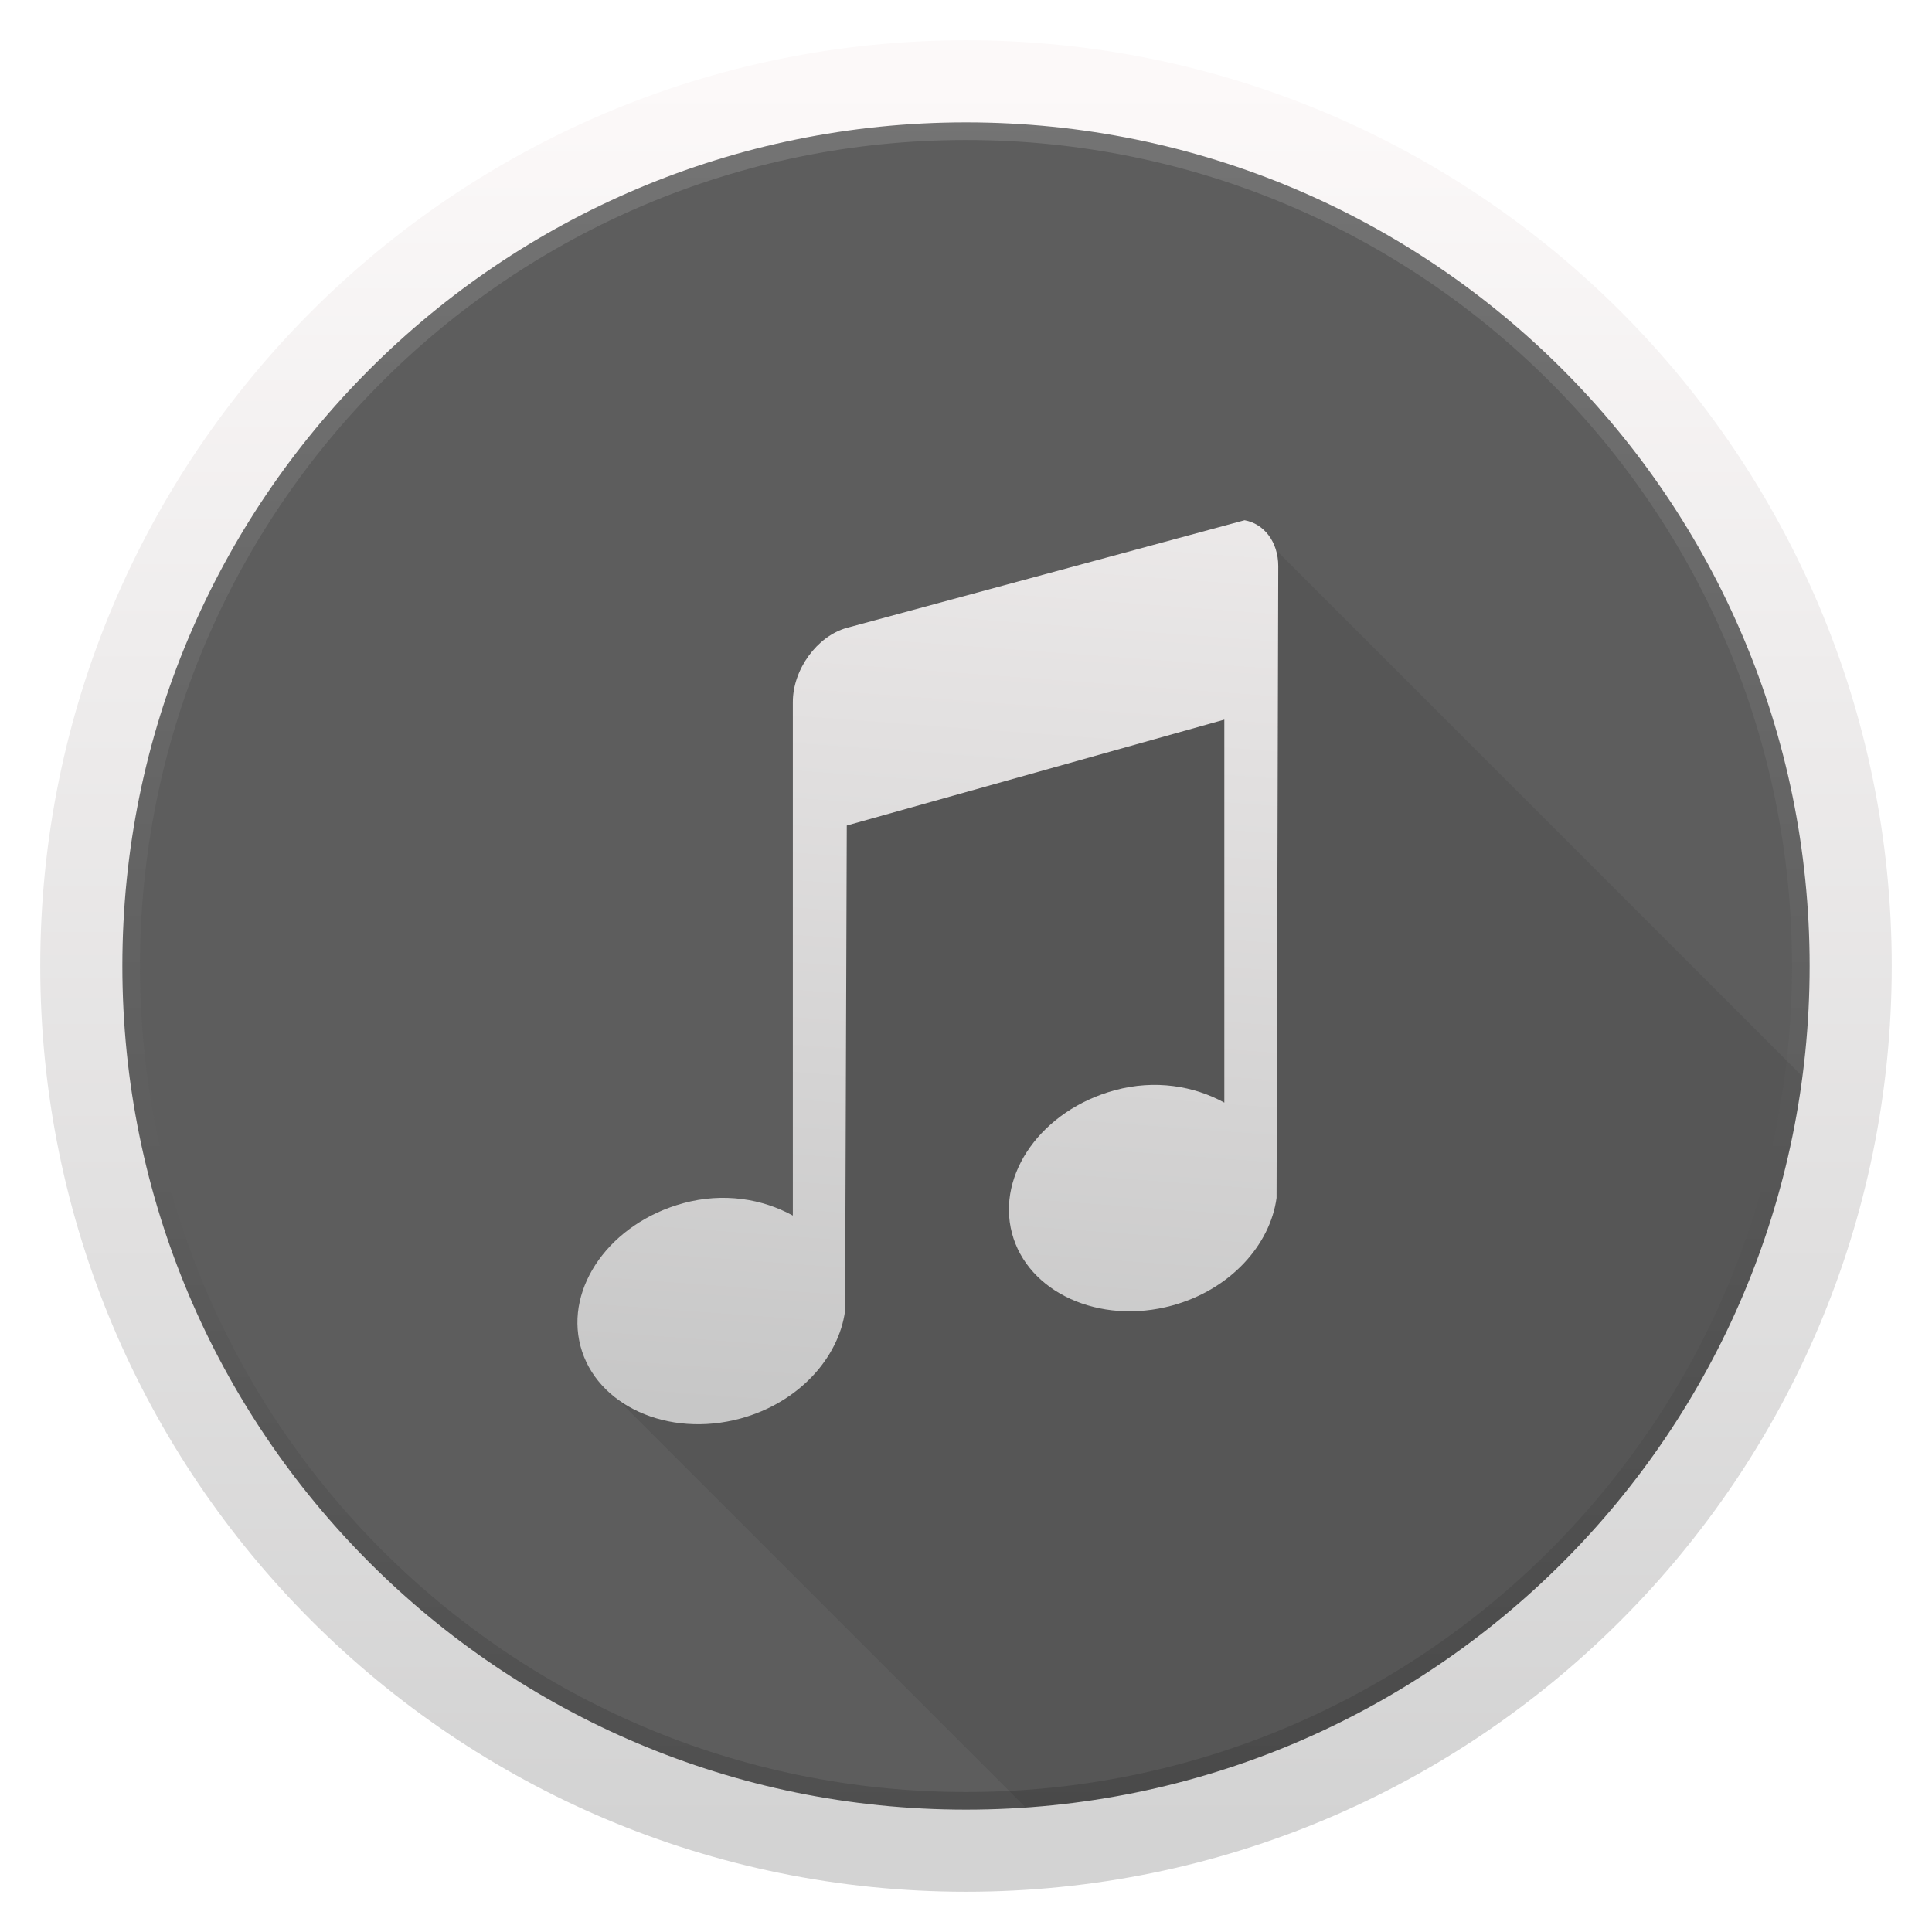
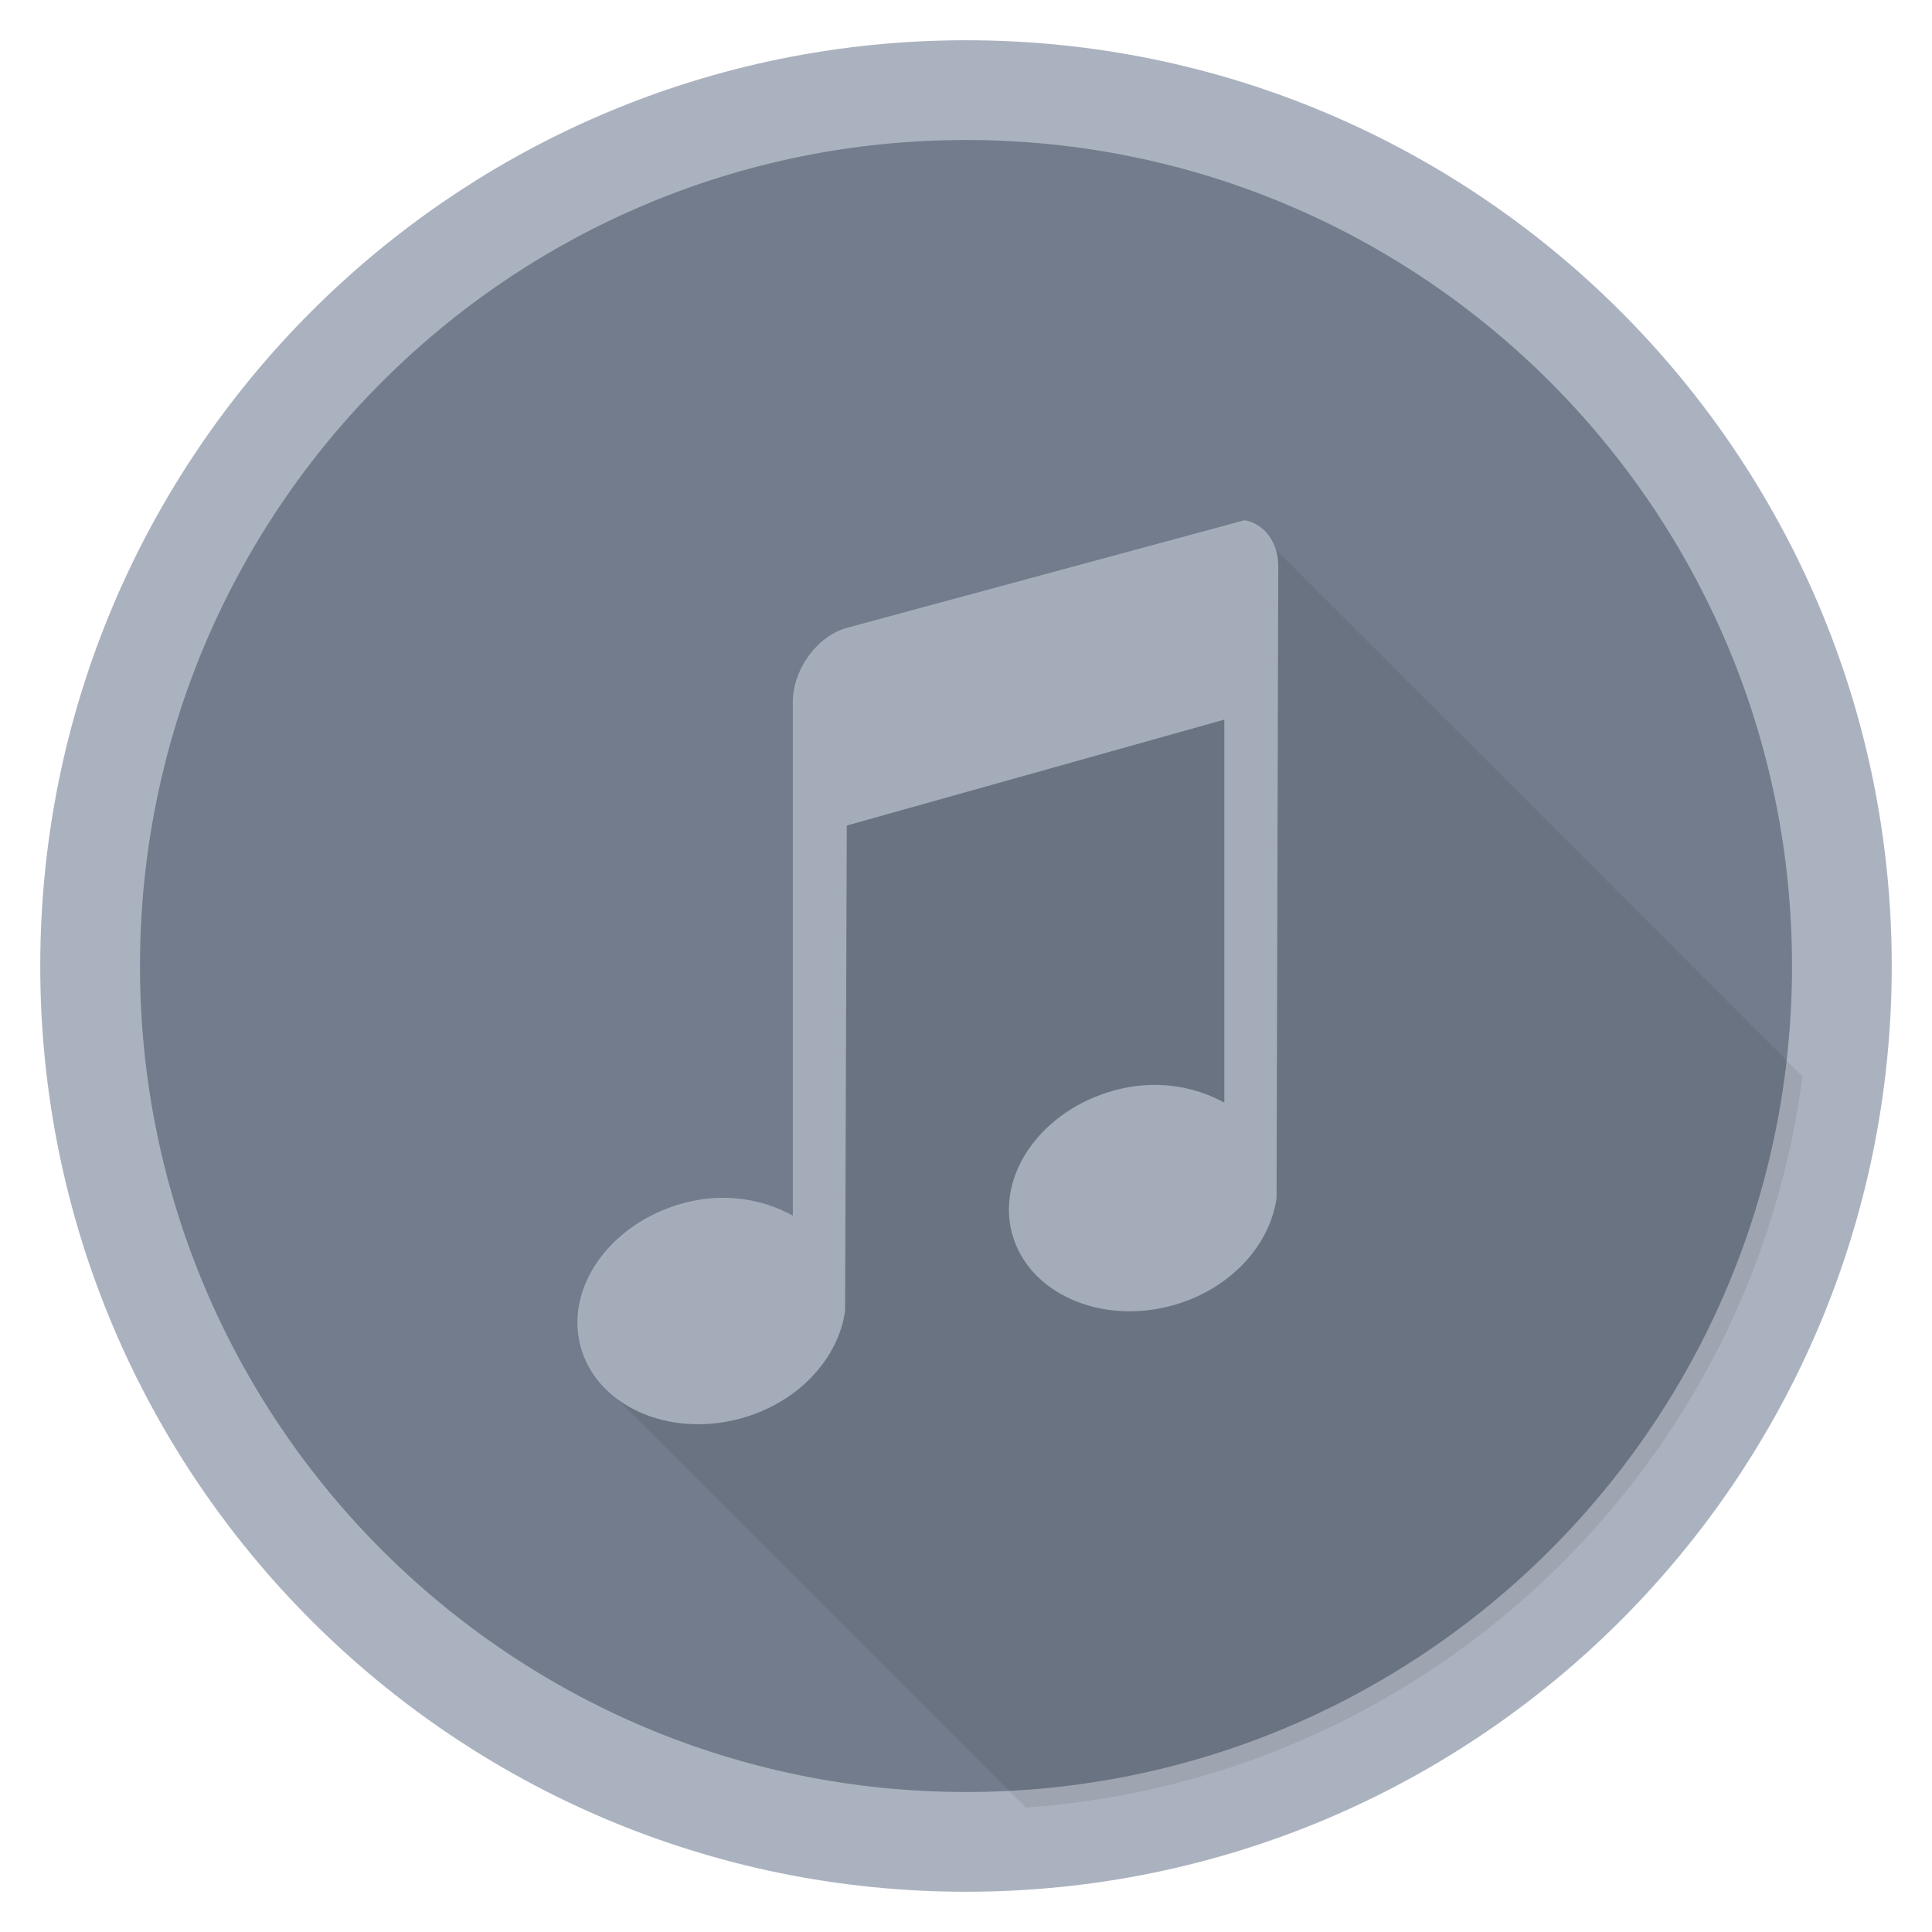
<svg xmlns="http://www.w3.org/2000/svg" width="100%" height="100%" viewBox="0 0 48 48" version="1.1" xml:space="preserve" style="fill-rule:evenodd;clip-rule:evenodd;">
  <g>
    <path d="M24,24Z" style="fill:url(#_Linear1);" />
    <path d="M24,24Z" style="fill:url(#_Linear2);" />
    <g>
-       <circle cx="24" cy="24" r="21.282" style="fill:#5d5d5d;stroke:url(#_Linear3);stroke-width:1.52px;" />
+       <circle cx="24" cy="24" r="21.282" style="fill:#737c8c;stroke:url(#_Linear3);stroke-width:1.52px;" />
      <path d="M30.991,12.953l-9.883,2.675c-0.742,0.208 -1.34,1.037 -1.34,1.842l0,12.757c-0.753,-0.412 -1.719,-0.579 -2.722,-0.307c-1.808,0.492 -2.942,2.084 -2.554,3.553c0.107,0.408 0.323,0.765 0.617,1.059l10.664,10.664c9.841,-0.835 17.87,-8.415 19.269,-18.192l-14.051,-14.051Z" style="fill-opacity:0.075;fill-rule:nonzero;" />
      <path d="M21.038,15.599c-0.743,0.209 -1.34,1.037 -1.34,1.842l0,12.759c-0.753,-0.413 -1.72,-0.58 -2.722,-0.307c-1.808,0.492 -2.942,2.082 -2.554,3.551c0.388,1.469 2.169,2.29 3.978,1.798c1.443,-0.393 2.437,-1.503 2.596,-2.675l0.042,-12.057l9.38,-2.631l0,9.515c-0.753,-0.413 -1.72,-0.58 -2.722,-0.307c-1.809,0.492 -2.942,2.082 -2.554,3.551c0.388,1.469 2.169,2.29 3.978,1.798c1.443,-0.393 2.437,-1.503 2.596,-2.675l0.042,-15.696c0,-0.604 -0.356,-1.055 -0.837,-1.14l-9.882,2.674l-0.001,0Z" style="fill:url(#_Linear4);fill-rule:nonzero;" />
      <circle cx="24" cy="24" r="21.98" style="fill:none;stroke:url(#_Linear5);stroke-width:2.04px;" />
    </g>
  </g>
  <defs>
    <linearGradient id="_Linear1" x1="0" y1="0" x2="1" y2="0" gradientUnits="userSpaceOnUse" gradientTransform="matrix(2.60625e-15,-42.5633,42.5633,2.60625e-15,23.7339,45.0103)">
-       <stop offset="0" style="stop-color:#d3d3d3;stop-opacity:1" />
-       <stop offset="1" style="stop-color:#fcf9f9;stop-opacity:1" />
+       <stop offset="0" style="stop-color:#abb2bf;stop-opacity:1" />
+       <stop offset="1" style="stop-color:#abb2bf;stop-opacity:1" />
    </linearGradient>
    <linearGradient id="_Linear2" x1="0" y1="0" x2="1" y2="0" gradientUnits="userSpaceOnUse" gradientTransform="matrix(2.60625e-15,-42.5633,42.5633,2.60625e-15,23.7339,45.0103)">
-       <stop offset="0" style="stop-color:#d3d3d3;stop-opacity:1" />
-       <stop offset="1" style="stop-color:#fcf9f9;stop-opacity:1" />
+       <stop offset="0" style="stop-color:#abb2bf;stop-opacity:1" />
+       <stop offset="1" style="stop-color:#abb2bf;stop-opacity:1" />
    </linearGradient>
    <linearGradient id="_Linear3" x1="0" y1="0" x2="1" y2="0" gradientUnits="userSpaceOnUse" gradientTransform="matrix(4.18862e-15,68.4053,-68.4053,4.18862e-15,38.7957,-21.5164)">
-       <stop offset="0" style="stop-color:#8a8a8a;stop-opacity:1" />
-       <stop offset="1" style="stop-color:#4d4d4d;stop-opacity:1" />
+       <stop offset="0" style="stop-color:#abb2bf;stop-opacity:1" />
+       <stop offset="1" style="stop-color:#abb2bf;stop-opacity:1" />
    </linearGradient>
    <linearGradient id="_Linear4" x1="0" y1="0" x2="1" y2="0" gradientUnits="userSpaceOnUse" gradientTransform="matrix(1.48793,-23.0399,23.0399,1.48793,22.3082,35.3361)">
-       <stop offset="0" style="stop-color:#d3d3d3;stop-opacity:0.9" />
-       <stop offset="1" style="stop-color:#fcf9f9;stop-opacity:0.9" />
+       <stop offset="0" style="stop-color:#abb2bf;stop-opacity:0.9" />
+       <stop offset="1" style="stop-color:#abb2bf;stop-opacity:0.9" />
    </linearGradient>
    <linearGradient id="_Linear5" x1="0" y1="0" x2="1" y2="0" gradientUnits="userSpaceOnUse" gradientTransform="matrix(2.69172e-15,-43.9592,43.9592,2.69172e-15,23.7252,45.6995)">
-       <stop offset="0" style="stop-color:#d3d3d3;stop-opacity:1" />
-       <stop offset="1" style="stop-color:#fcf9f9;stop-opacity:1" />
+       <stop offset="0" style="stop-color:#abb2bf;stop-opacity:1" />
+       <stop offset="1" style="stop-color:#abb2bf;stop-opacity:1" />
    </linearGradient>
  </defs>
</svg>
